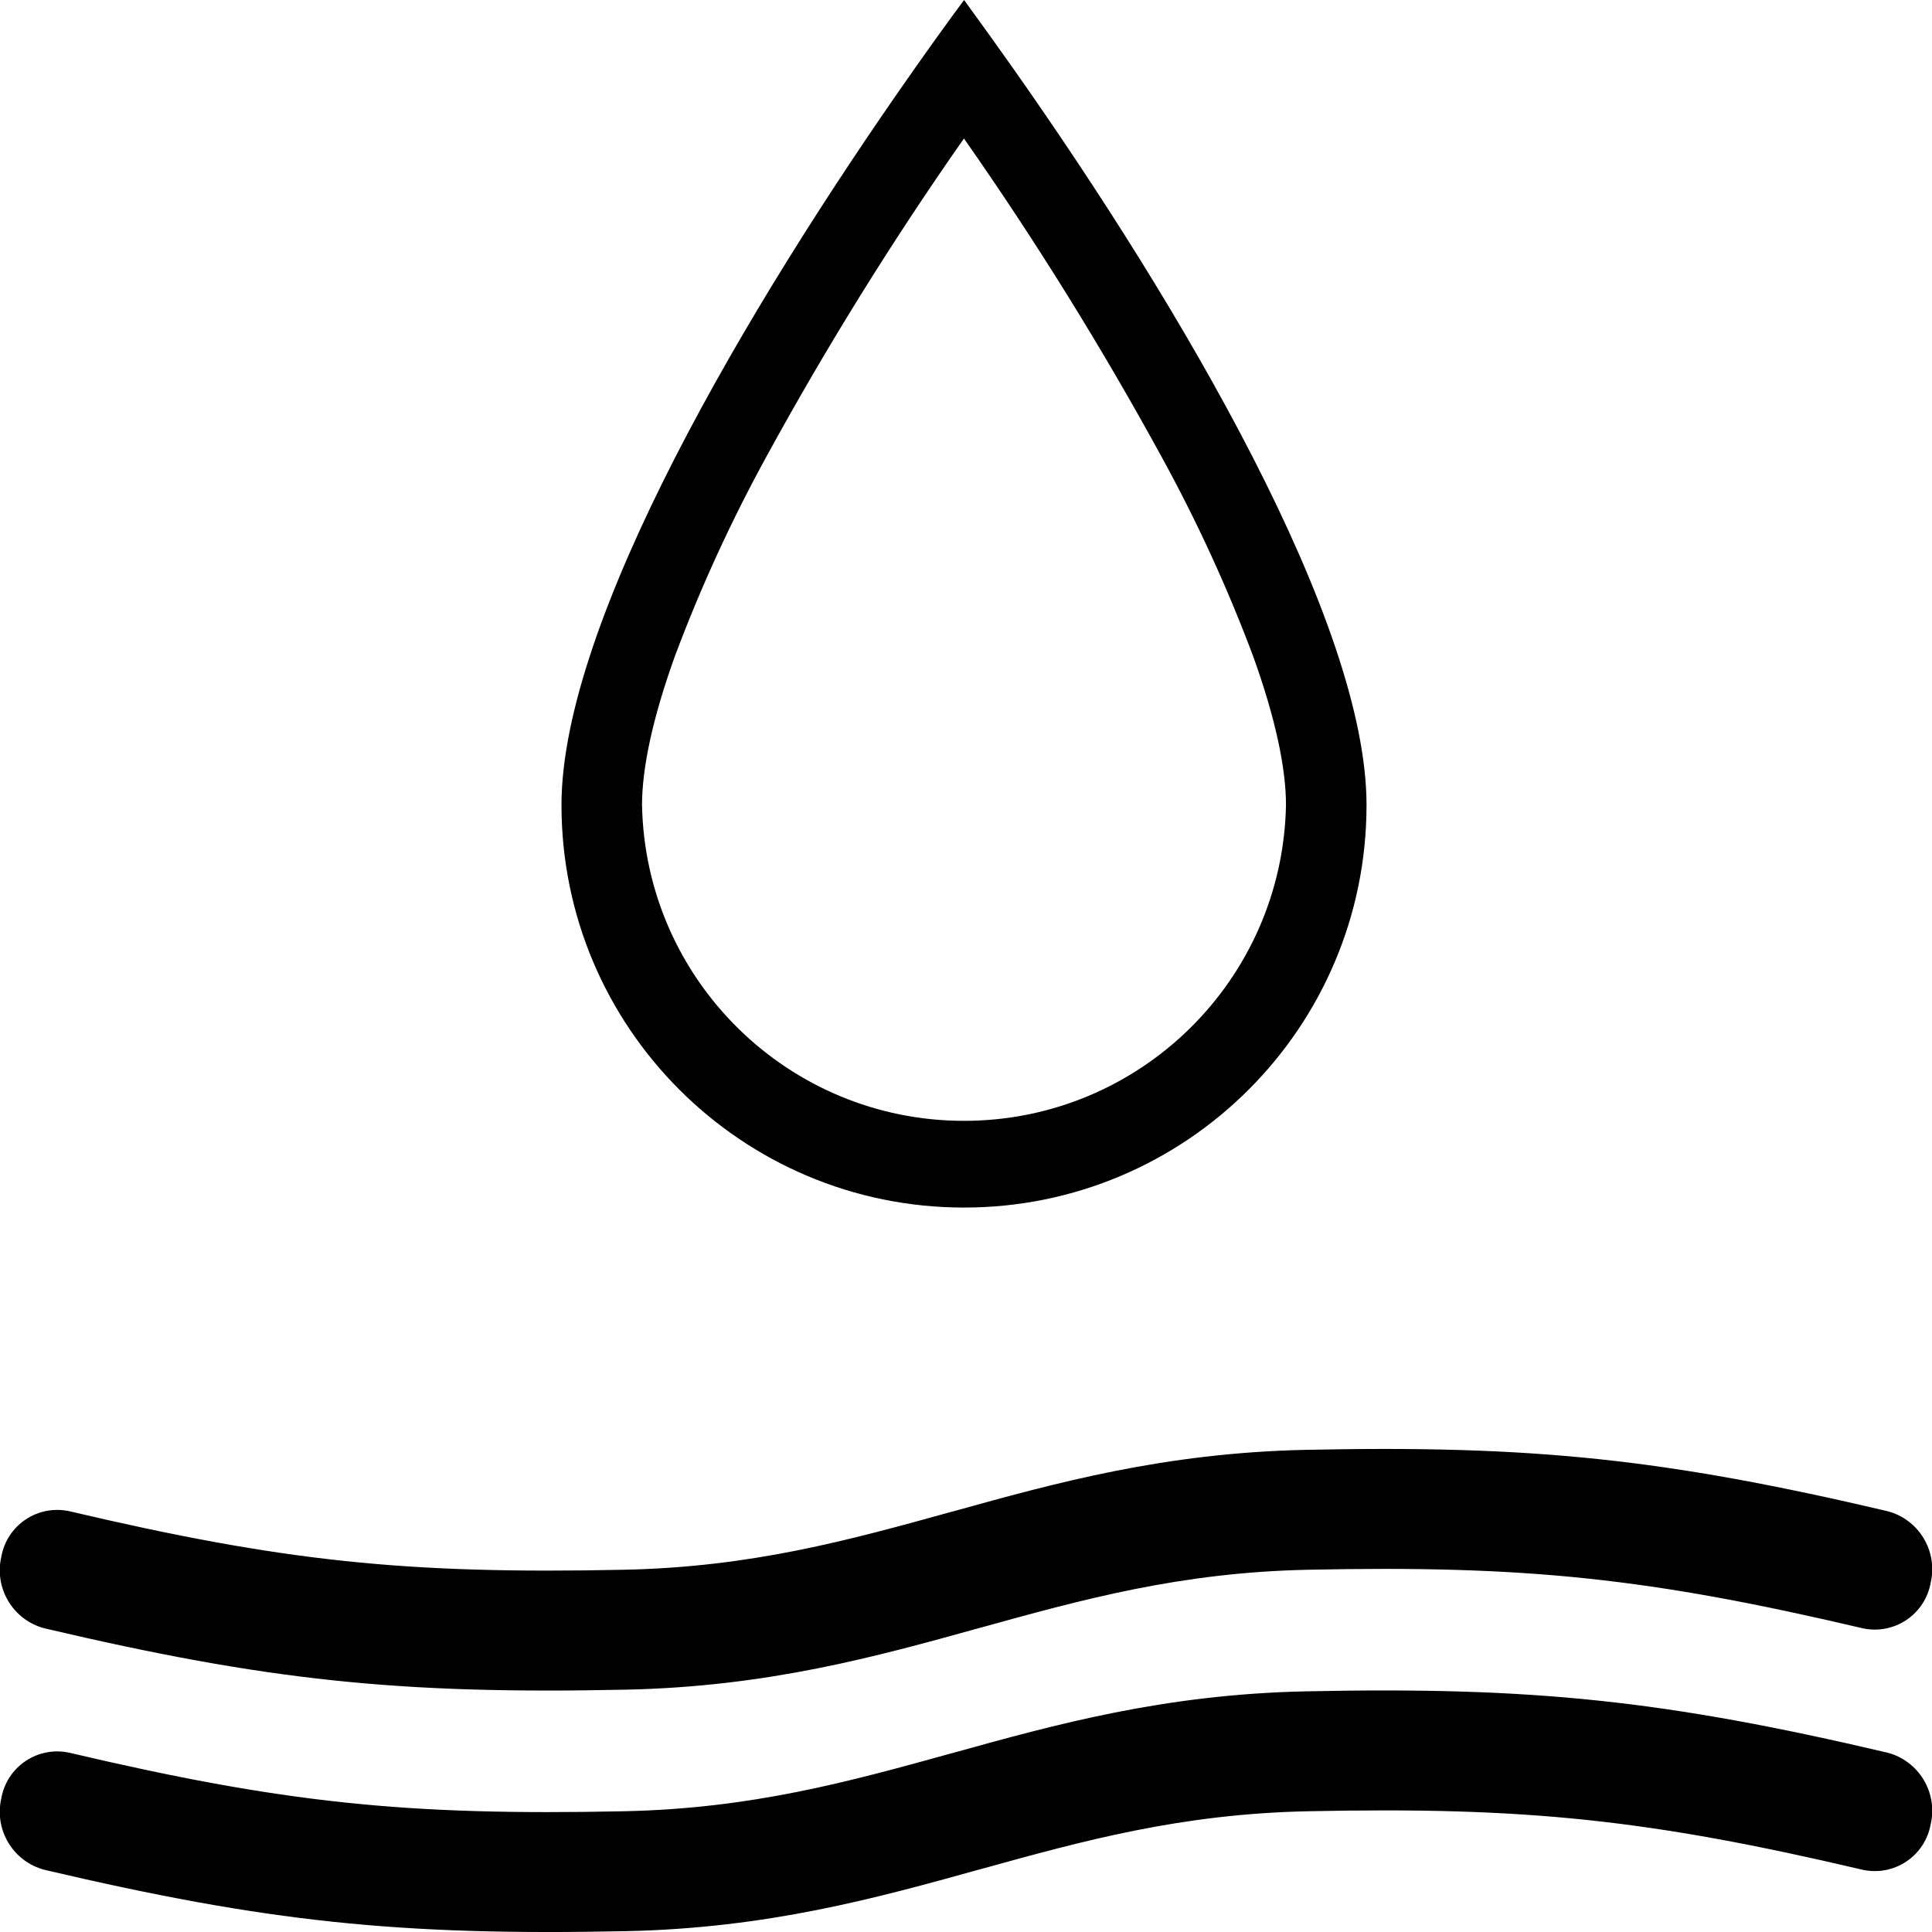
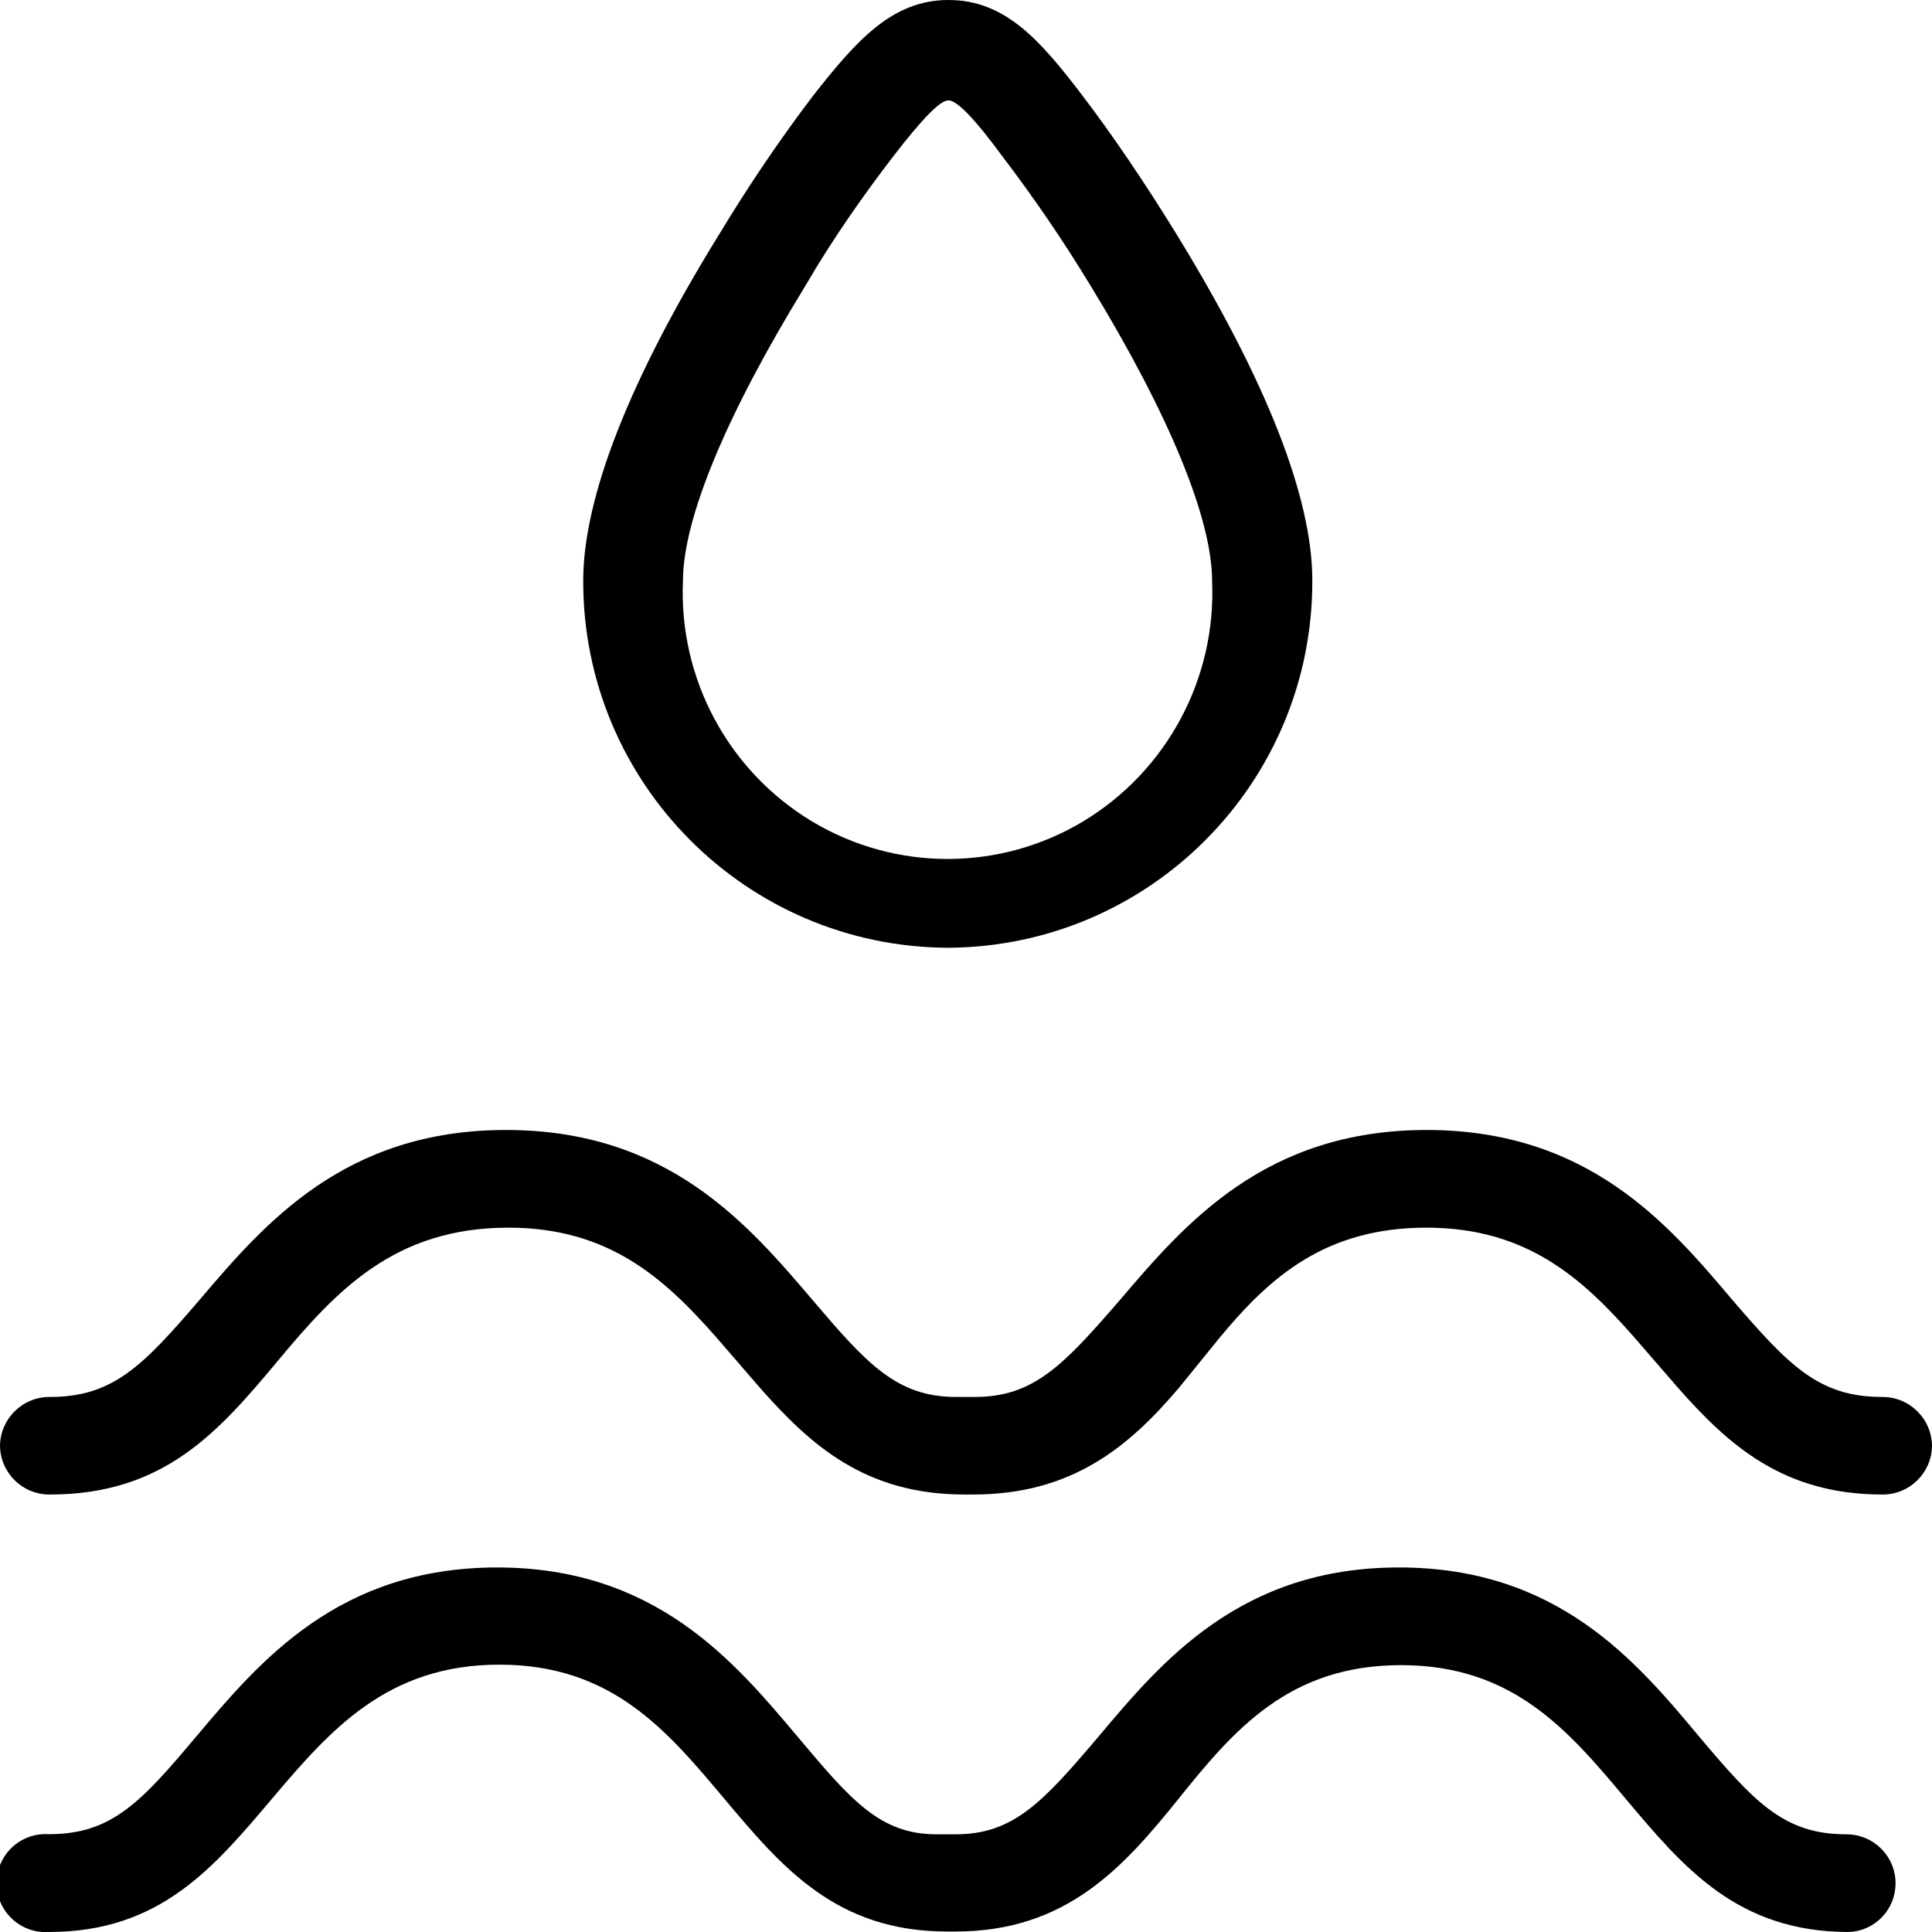
<svg xmlns="http://www.w3.org/2000/svg" width="16" height="16" fill="currentColor" class="qi-2033" viewBox="0 0 16 16">
-   <path d="M10.833 13c1.809-.038 2.828.07 4.594.485a.47.47 0 0 0 .562-.377.497.497 0 0 0-.357-.593c-1.84-.432-2.934-.548-4.818-.508-1.174.025-2.072.274-2.922.51l-.012.003c-.852.236-1.657.458-2.713.48-1.809.038-2.828-.07-4.594-.485a.47.47 0 0 0-.562.377.497.497 0 0 0 .357.593c1.84.432 2.934.548 4.818.508 1.174-.025 2.072-.274 2.922-.51l.012-.003c.852-.236 1.657-.458 2.713-.48Zm0 2c1.809-.038 2.828.07 4.594.485a.47.47 0 0 0 .562-.377.497.497 0 0 0-.357-.593c-1.84-.432-2.934-.548-4.818-.508-1.174.025-2.072.274-2.922.51l-.012.003c-.852.236-1.657.458-2.713.48-1.809.038-2.828-.07-4.594-.485a.47.47 0 0 0-.562.377.497.497 0 0 0 .357.593c1.84.432 2.934.547 4.818.508 1.174-.025 2.072-.274 2.922-.51l.012-.003c.852-.236 1.657-.458 2.713-.48ZM5.317 6.667a2.667 2.667 0 0 0 5.333 0c0-.307-.088-.722-.273-1.235a12.677 12.677 0 0 0-.759-1.652 27.974 27.974 0 0 0-1.635-2.633A27.97 27.97 0 0 0 6.348 3.78a12.67 12.67 0 0 0-.758 1.652c-.185.513-.273.928-.273 1.235ZM7.574.569c.138-.196.275-.387.41-.569.133.182.27.373.409.57 1.392 1.976 2.924 4.58 2.924 6.097a3.333 3.333 0 1 1-6.667 0c0-1.516 1.532-4.121 2.924-6.098Z" />
+   <path d="M11.586 12.981c1.314 0 1.965.777 2.485 1.4.46.546.704.81 1.22.81.225 0 .407.181.407.405a.402.402 0 0 1-.386.404c-.923 0-1.37-.534-1.846-1.1-.476-.567-.932-1.11-1.864-1.11-.93 0-1.386.54-1.841 1.106-.456.566-.928 1.1-1.847 1.1h-.07c-.922 0-1.37-.534-1.846-1.1-.476-.567-.931-1.11-1.862-1.11s-1.403.543-1.883 1.11C1.773 15.462 1.329 16 .406 16a.406.406 0 1 1 0-.81c.517 0 .761-.263 1.22-.81.525-.622 1.176-1.398 2.49-1.399 1.313 0 1.964.777 2.488 1.4.44.522.68.81 1.152.81h.158c.48 0 .724-.268 1.184-.81.524-.623 1.175-1.4 2.488-1.4Zm.227-3.623c1.338 0 2 .776 2.53 1.403.469.545.717.808 1.243.808a.41.41 0 0 1 .414.405.408.408 0 0 1-.41.403c-.822 0-1.274-.408-1.698-.889l-.364-.42c-.426-.483-.885-.901-1.715-.901-.83 0-1.288.402-1.7.896l-.35.431c-.416.49-.887.883-1.705.883h-.07c-.823 0-1.275-.408-1.699-.889l-.363-.42c-.427-.483-.885-.901-1.715-.901-.948 0-1.429.525-1.917 1.111-.489.586-.94 1.099-1.88 1.099A.409.409 0 0 1 0 11.974a.41.41 0 0 1 .414-.405c.526 0 .774-.263 1.242-.808.534-.627 1.197-1.403 2.534-1.403 1.338 0 2 .776 2.535 1.403.45.53.7.808 1.192.808h.157c.489 0 .737-.267 1.205-.808.535-.627 1.197-1.402 2.534-1.403ZM7.854 0c.466 0 .755.325 1.106.786.248.324.524.732.78 1.148.748 1.218 1.128 2.186 1.128 2.872a3.033 3.033 0 0 1-3.014 3.043 3.034 3.034 0 0 1-3.024-3.04c0-.685.38-1.662 1.128-2.872.24-.397.5-.782.78-1.15C7.09.34 7.387 0 7.854 0Zm0 .831c-.067 0-.211.146-.455.462-.243.316-.504.686-.731 1.077-.648 1.055-1.012 1.924-1.012 2.44a2.212 2.212 0 0 0 1.068 1.992 2.181 2.181 0 0 0 2.247 0 2.213 2.213 0 0 0 1.067-1.992c0-.516-.36-1.385-1.004-2.44A12.274 12.274 0 0 0 8.3 1.293C8.068.977 7.924.831 7.854.831Z" />
</svg>
